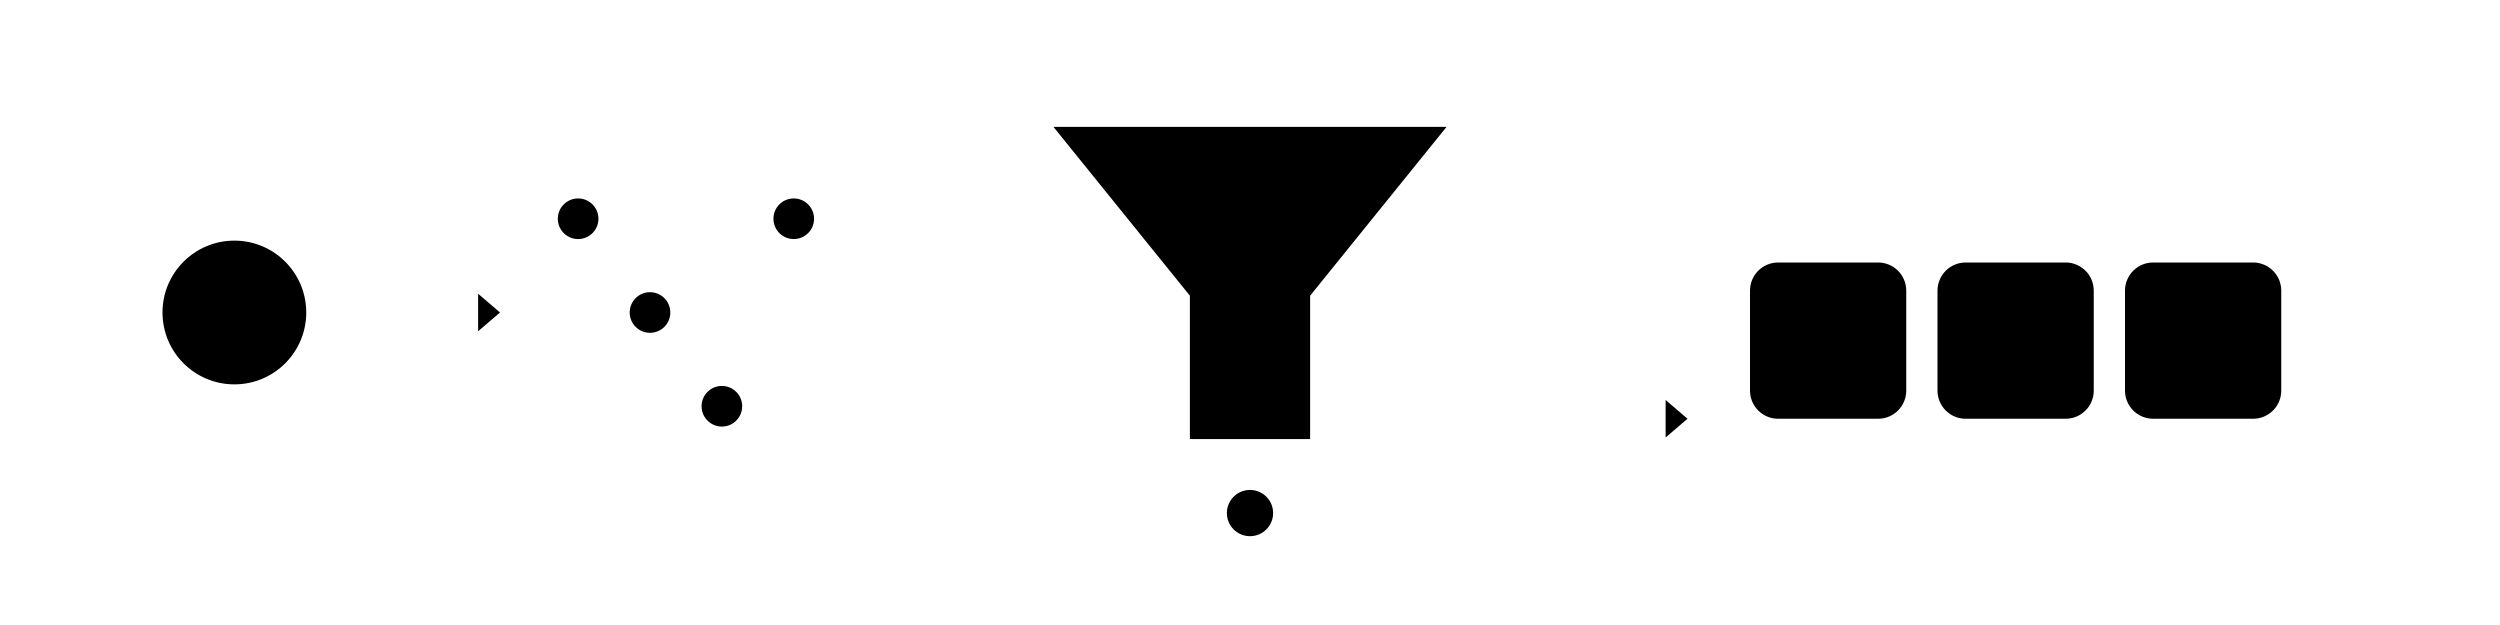
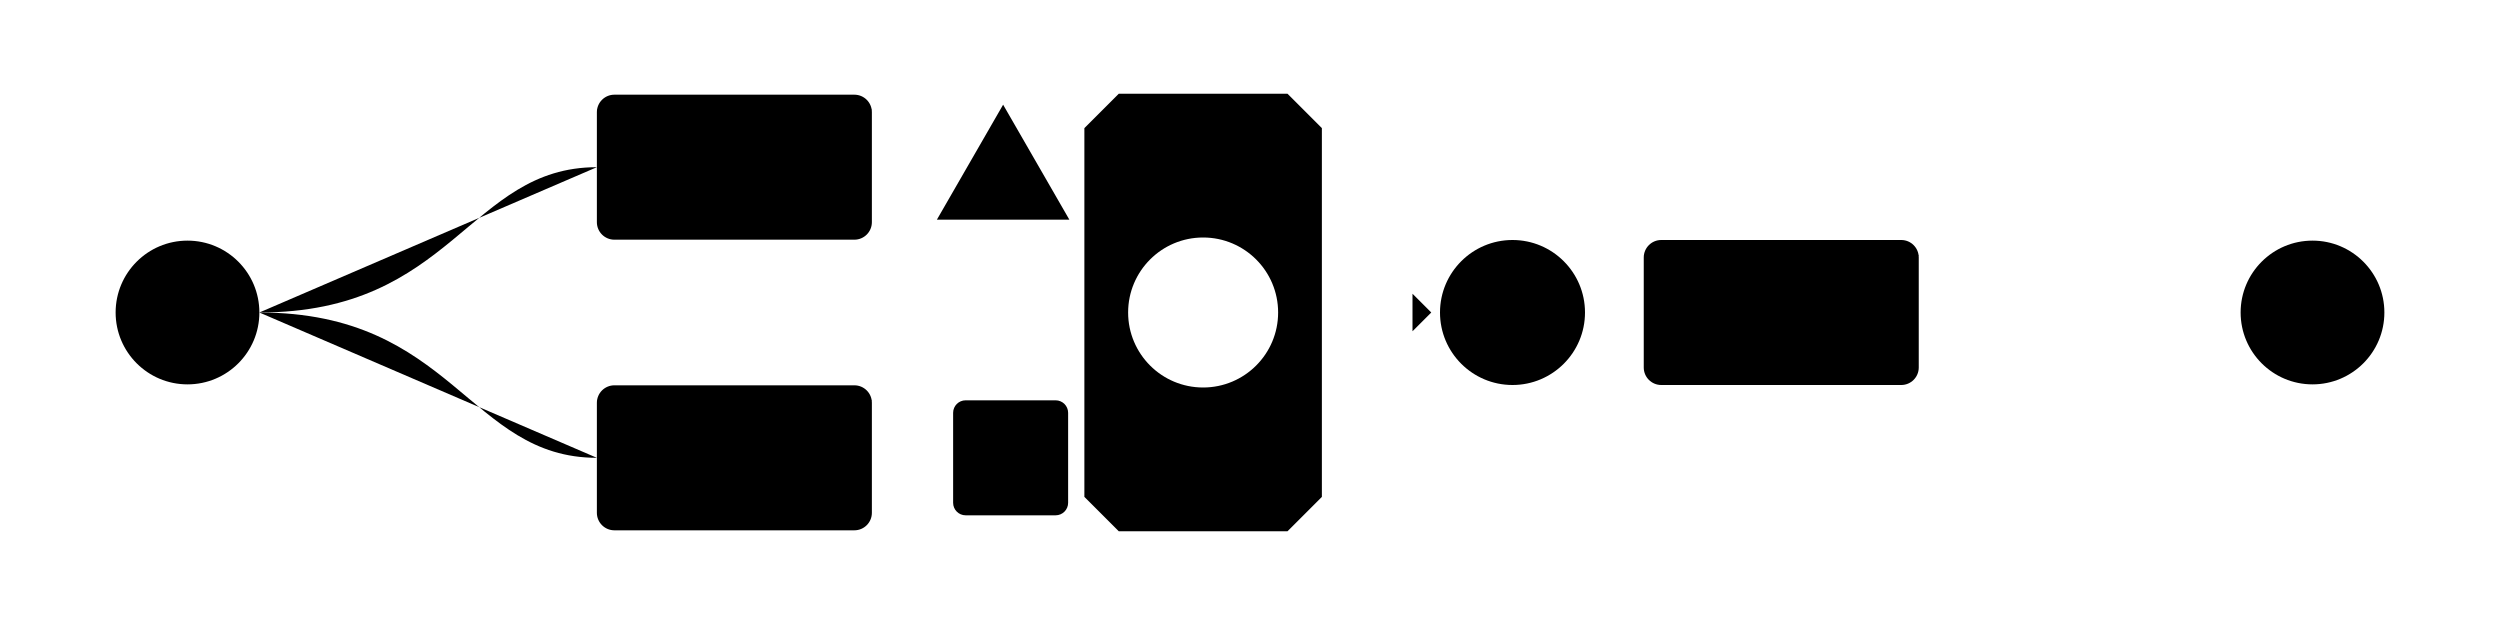
- <svg xmlns="http://www.w3.org/2000/svg" viewBox="0 0 1600 400">
-   <circle class="cv-shape" cx="150" cy="200" r="46" />
-   <text class="cv-mono cv-detail" x="150" y="208" font-size="24" text-anchor="middle">SNS</text>
-   <line class="cv-muted-line" x1="200" y1="200" x2="320" y2="200" />
-   <path class="cv-muted-line" d="M306 188 L320 200 L306 212" />
-   <circle class="cv-muted" cx="370" cy="140" r="13" />
-   <circle class="cv-solid" cx="416" cy="200" r="13" />
-   <circle class="cv-muted" cx="462" cy="260" r="13" />
-   <circle class="cv-solid" cx="508" cy="140" r="13" />
-   <g transform="translate(800 170) scale(0.74)">
-     <path class="cv-shape cv-bold" d="M-170 -120 H170 L52 26 V150 H-52 V26 Z" />
-     <circle class="cv-solid" cx="-110" cy="-84" r="20" />
-     <circle class="cv-muted" cx="-30" cy="-84" r="20" />
-     <circle class="cv-solid" cx="58" cy="-84" r="20" />
-     <circle class="cv-muted" cx="-62" cy="-26" r="20" />
-     <circle class="cv-solid" cx="30" cy="-26" r="20" />
-     <circle class="cv-solid" cx="0" cy="214" r="20" />
+ <svg xmlns="http://www.w3.org/2000/svg" viewBox="0 0 1600 400" class="ac-coral">
+   <circle class="cv-shape cv-bold" cx="120" cy="200" r="46" />
+   <text class="cv-mono cv-detail" x="120" y="211" font-size="30" text-anchor="middle">SNS</text>
+   <path class="cv-muted-line cv-thin" d="M166 200 C290 200 300 107 382 107" />
+   <path class="cv-muted-line cv-thin" d="M166 200 H694" />
+   <path class="cv-muted-line cv-thin" d="M166 200 C290 200 300 293 382 293" />
+   <path class="cv-shape cv-bold" fill-rule="evenodd" d="M716 60 H824 L846 82 V318 L824 340 H716 L694 318 V82 Z M722 200 A48 48 0 0 0 818 200 A48 48 0 0 0 722 200 Z" />
+   <g transform="translate(470 107) scale(0.8)">
+     <rect class="cv-ac-shape cv-bold" x="-110" y="-58" width="220" height="116" rx="14" />
+     <path class="cv-ac-line" d="M-110 -46 L0 30 L110 -46" />
+     <path class="cv-ac-line cv-thin" d="M110 0 H166" />
+     <path class="cv-ac" d="M215 -50 L268 42 L162 42 Z" />
  </g>
-   <line class="cv-muted-line" x1="960" y1="268" x2="1080" y2="268" />
-   <path class="cv-muted-line" d="M1066 256 L1080 268 L1066 280" />
-   <rect class="cv-shape cv-bold" x="1120" y="168" width="100" height="100" rx="18" />
-   <circle class="cv-solid" cx="1170" cy="218" r="16" />
-   <rect class="cv-shape cv-bold" x="1240" y="168" width="100" height="100" rx="18" />
-   <circle class="cv-solid" cx="1290" cy="218" r="16" />
-   <rect class="cv-shape cv-bold" x="1360" y="168" width="100" height="100" rx="18" />
-   <circle class="cv-solid" cx="1410" cy="218" r="16" />
+   <g transform="translate(470 293) scale(0.8)">
+     <rect class="cv-ac-shape cv-bold" x="-110" y="-58" width="220" height="116" rx="14" />
+     <path class="cv-ac-line" d="M-110 -46 L0 30 L110 -46" />
+     <path class="cv-ac-line cv-thin" d="M110 0 H166" />
+     <rect class="cv-ac" x="175" y="-46" width="92" height="92" rx="10" />
+   </g>
+   <path class="cv-detail-line cv-thin cv-dash" d="M858 200 H900" />
+   <path class="cv-detail-line cv-thin" d="M904 188 L916 200 L904 212" />
+   <g transform="translate(1140 200) scale(0.8)">
+     <rect class="cv-shape cv-bold" x="-110" y="-58" width="220" height="116" rx="14" />
+     <path class="cv-line" d="M-110 -46 L0 30 L110 -46" />
+     <path class="cv-line cv-thin" d="M-110 0 H-160" />
+     <circle class="cv-solid" cx="-215" cy="0" r="58" />
+   </g>
+   <path class="cv-muted-line cv-thin" d="M1228 200 H1434" />
+   <circle class="cv-shape cv-bold" cx="1480" cy="200" r="46" />
+   <text class="cv-mono cv-detail" x="1480" y="211" font-size="30" text-anchor="middle">SQS</text>
</svg>
